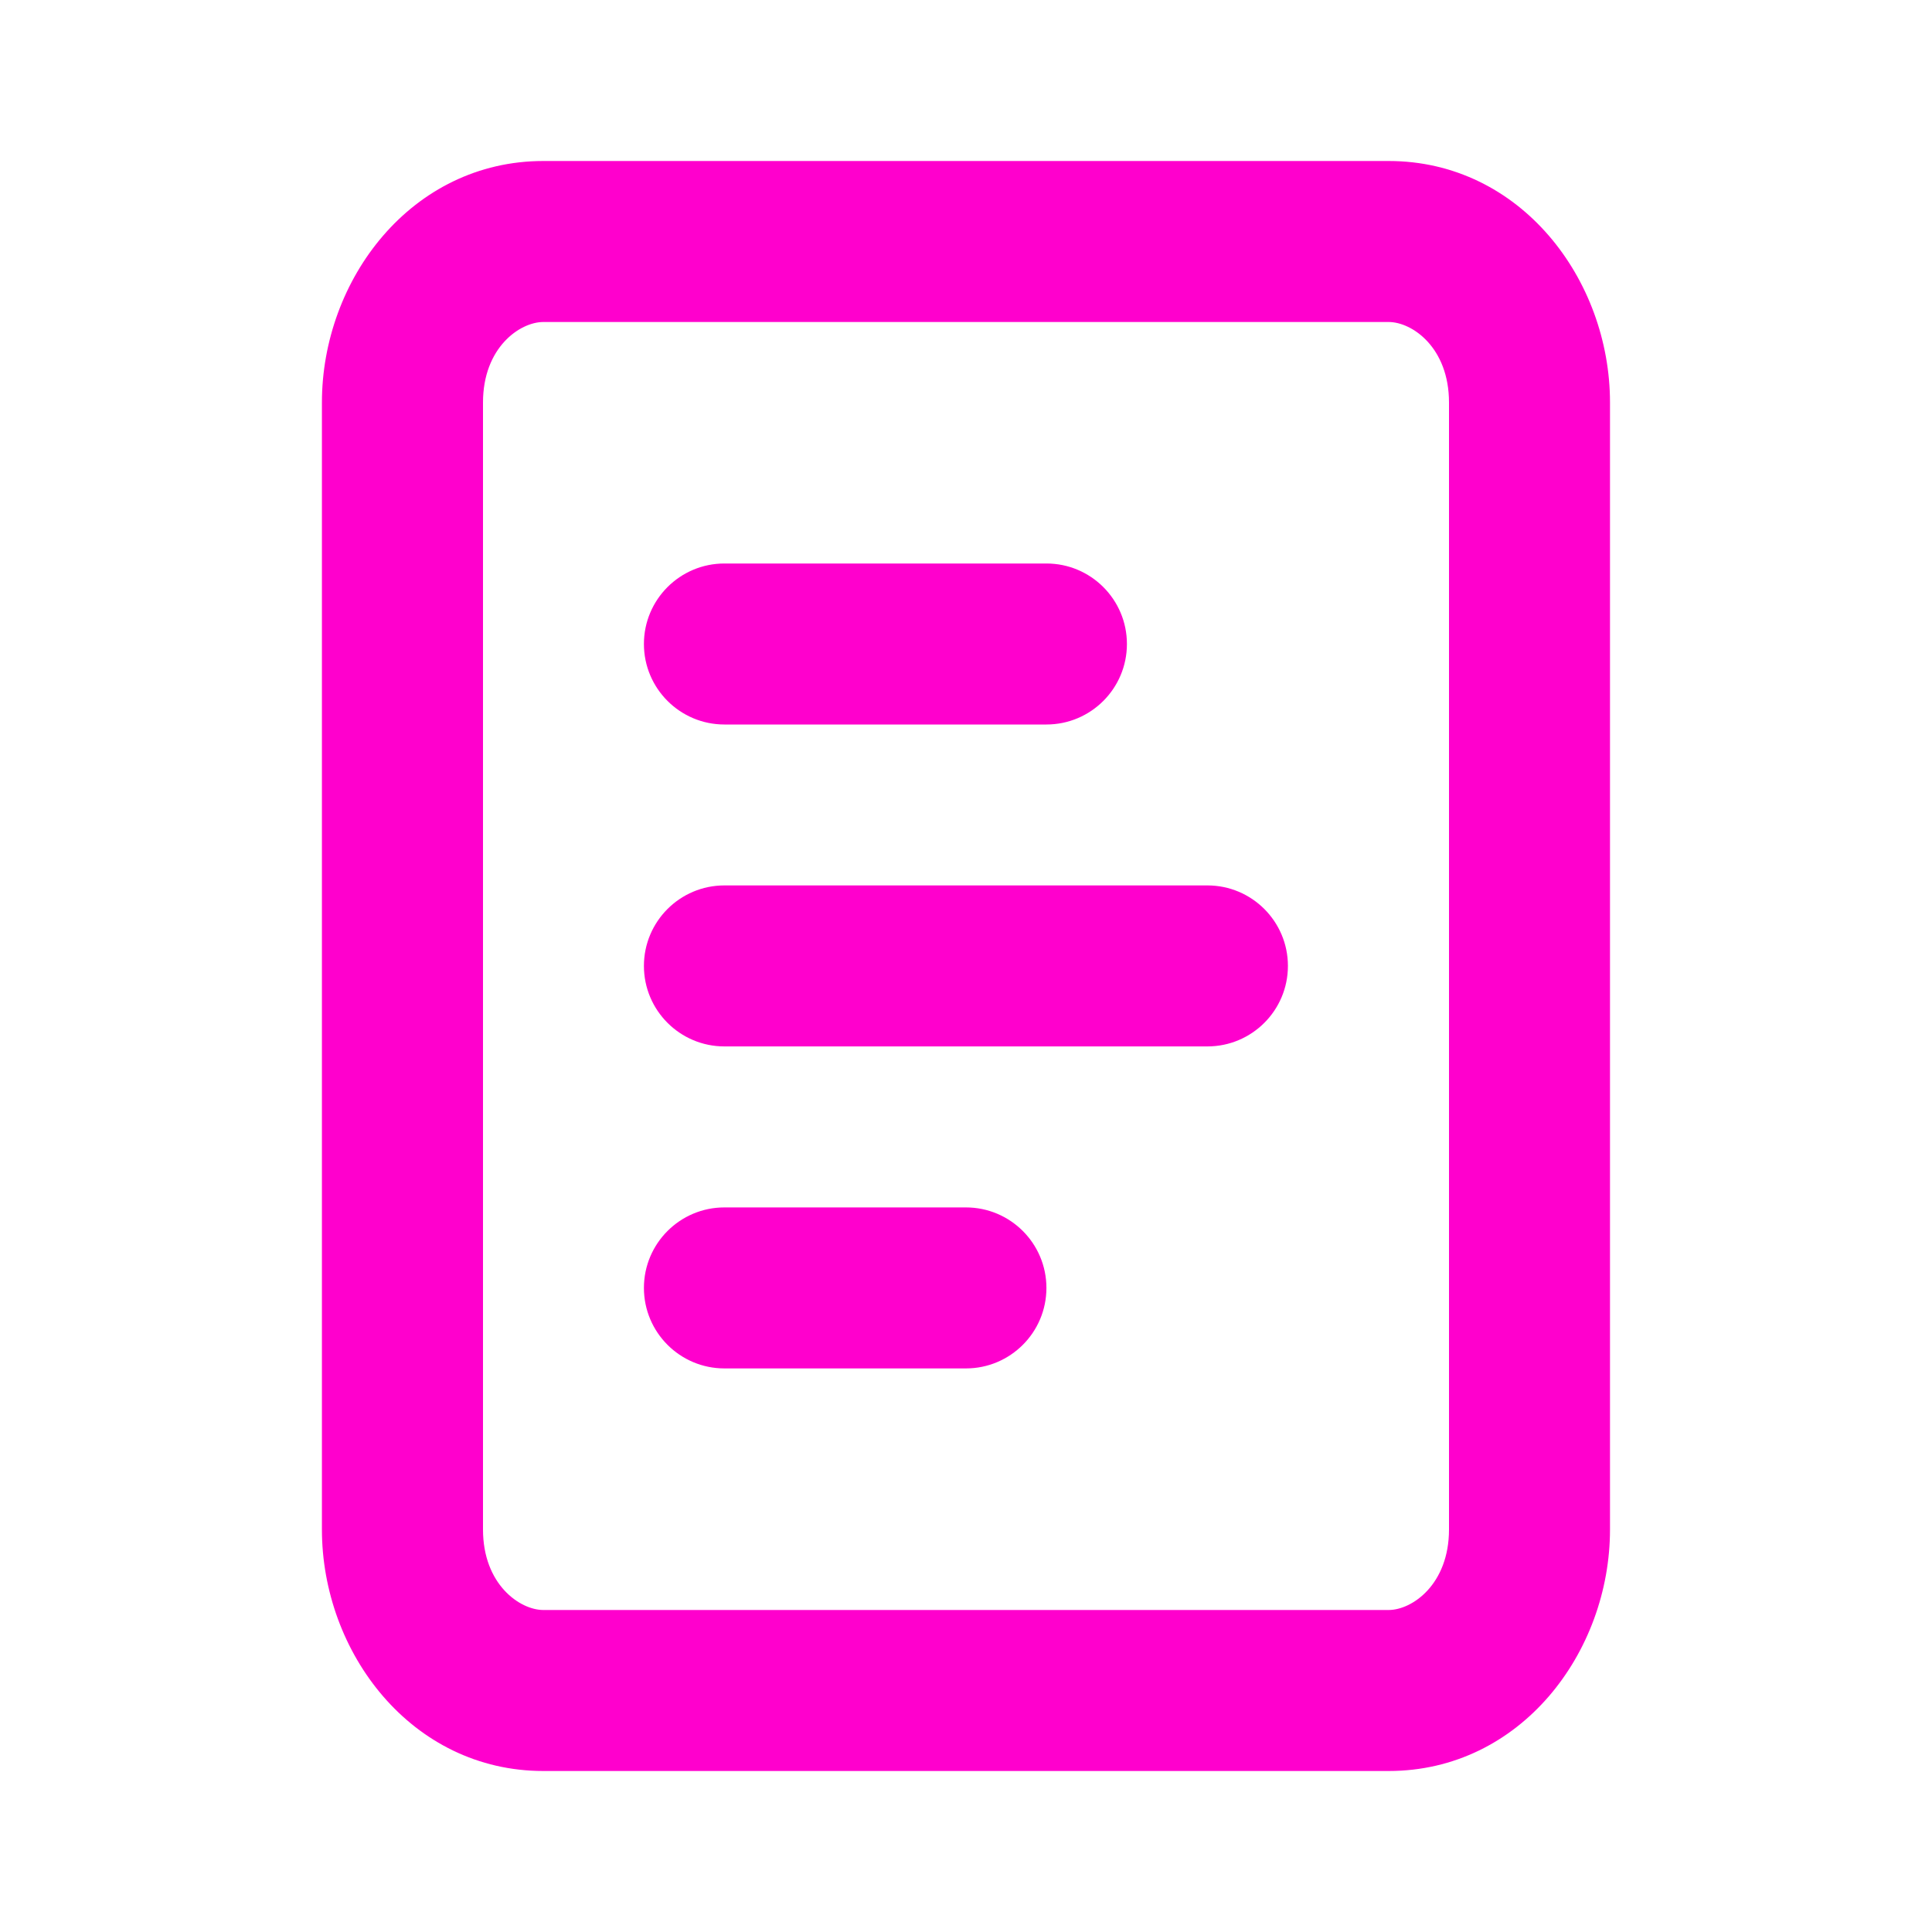
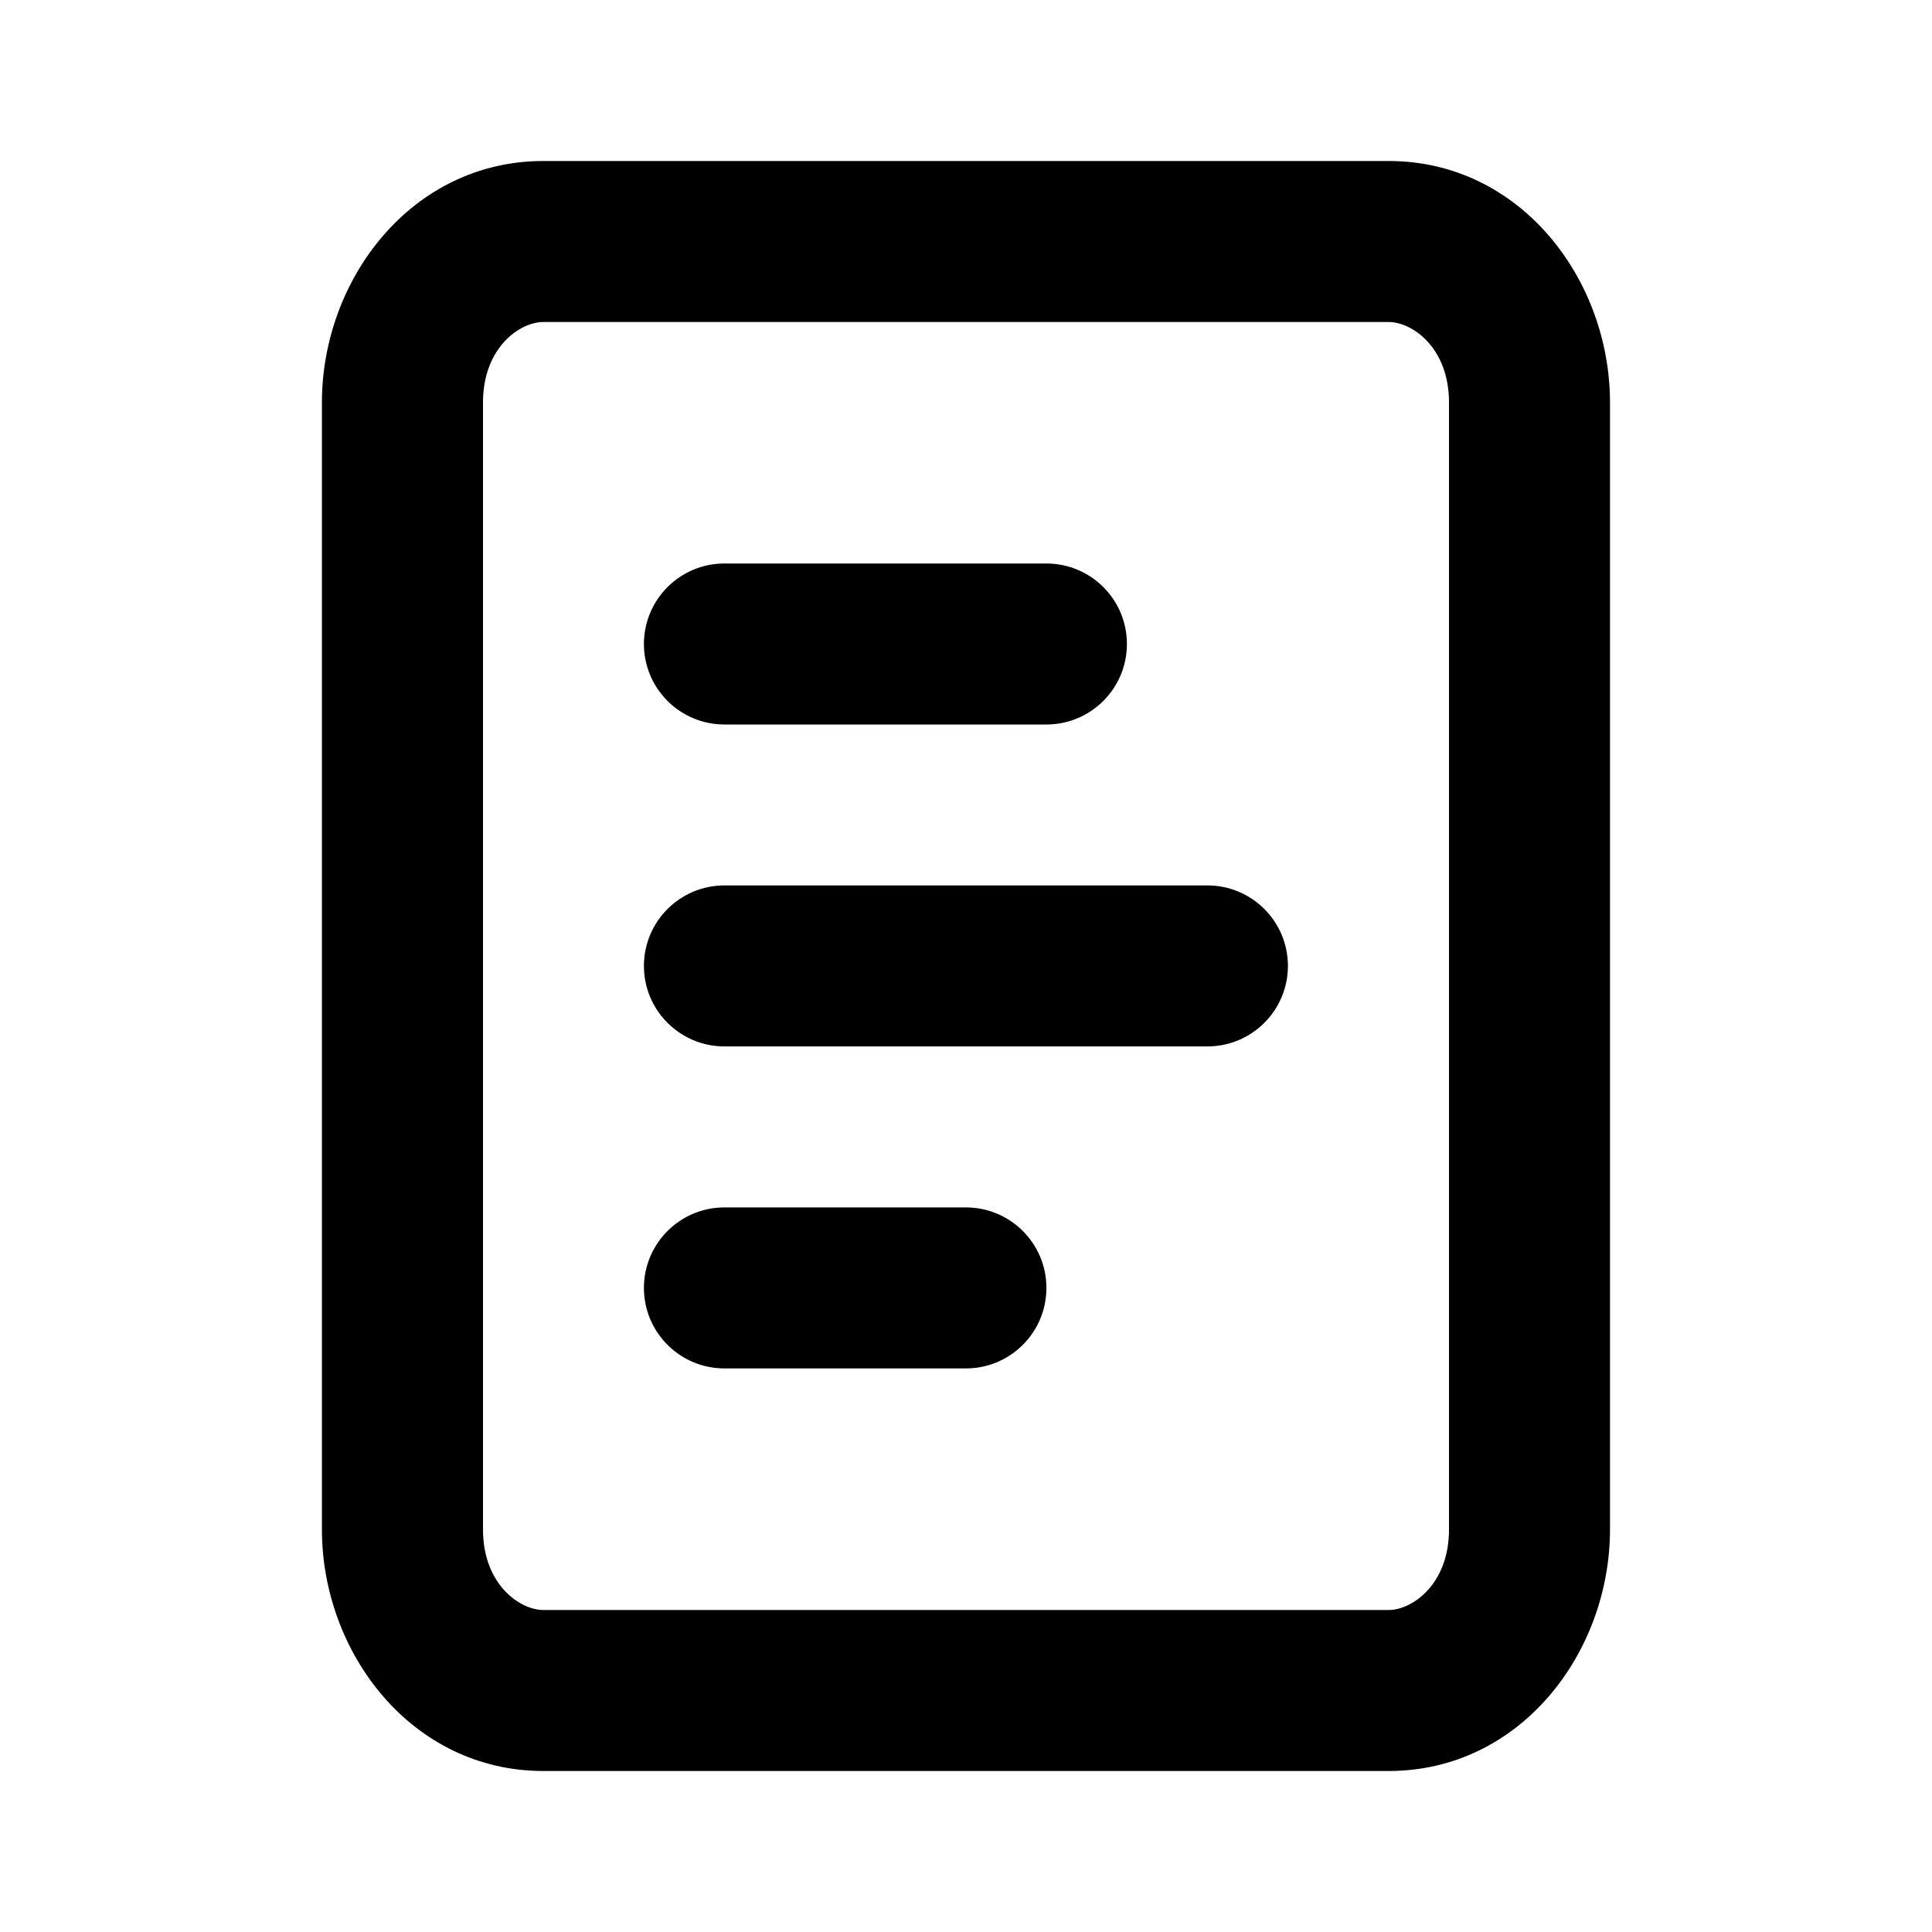
<svg xmlns="http://www.w3.org/2000/svg" width="24" height="24" viewBox="0 0 24 24" fill="none">
-   <path d="M11.999 14.999C12.551 14.999 12.999 15.447 12.999 15.999C12.999 16.551 12.551 16.999 11.999 16.999H8.999C8.447 16.999 7.999 16.551 7.999 15.999C7.999 15.447 8.447 14.999 8.999 14.999H11.999Z" fill="#FF00CD" />
-   <path d="M14.999 10.999C15.551 10.999 15.999 11.447 15.999 11.999C15.999 12.551 15.551 12.999 14.999 12.999H8.999C8.447 12.999 7.999 12.551 7.999 11.999C7.999 11.447 8.447 10.999 8.999 10.999H14.999Z" fill="#FF00CD" />
-   <path d="M12.999 7C13.551 7 13.999 7.448 13.999 8C13.999 8.552 13.551 9 12.999 9H8.999C8.447 9 7.999 8.552 7.999 8C7.999 7.448 8.447 7 8.999 7H12.999Z" fill="#FF00CD" />
-   <path d="M17.25 2C18.89 2 20 3.473 20 5V19C20 20.527 18.89 22 17.25 22H6.75C5.11 22 3.999 20.527 3.999 19V5C3.999 3.473 5.11 2 6.75 2H17.25ZM6.75 4C6.457 4 6 4.318 6 5V19C6 19.682 6.457 20 6.75 20H17.25C17.543 20 18 19.681 18 19V5C18 4.318 17.543 4 17.25 4H6.75Z" fill="#FF00CD" />
+   <path d="M11.999 14.999C12.551 14.999 12.999 15.447 12.999 15.999C12.999 16.551 12.551 16.999 11.999 16.999H8.999C8.447 16.999 7.999 16.551 7.999 15.999C7.999 15.447 8.447 14.999 8.999 14.999H11.999Z" fill="currentColor" />
+   <path d="M14.999 10.999C15.551 10.999 15.999 11.447 15.999 11.999C15.999 12.551 15.551 12.999 14.999 12.999H8.999C8.447 12.999 7.999 12.551 7.999 11.999C7.999 11.447 8.447 10.999 8.999 10.999H14.999Z" fill="currentColor" />
+   <path d="M12.999 7C13.551 7 13.999 7.448 13.999 8C13.999 8.552 13.551 9 12.999 9H8.999C8.447 9 7.999 8.552 7.999 8C7.999 7.448 8.447 7 8.999 7H12.999Z" fill="currentColor" />
+   <path d="M17.25 2C18.89 2 20 3.473 20 5V19C20 20.527 18.89 22 17.25 22H6.75C5.11 22 3.999 20.527 3.999 19V5C3.999 3.473 5.11 2 6.75 2H17.25ZM6.75 4C6.457 4 6 4.318 6 5V19C6 19.682 6.457 20 6.75 20H17.25C17.543 20 18 19.681 18 19V5C18 4.318 17.543 4 17.25 4H6.75Z" fill="currentColor" />
</svg>
